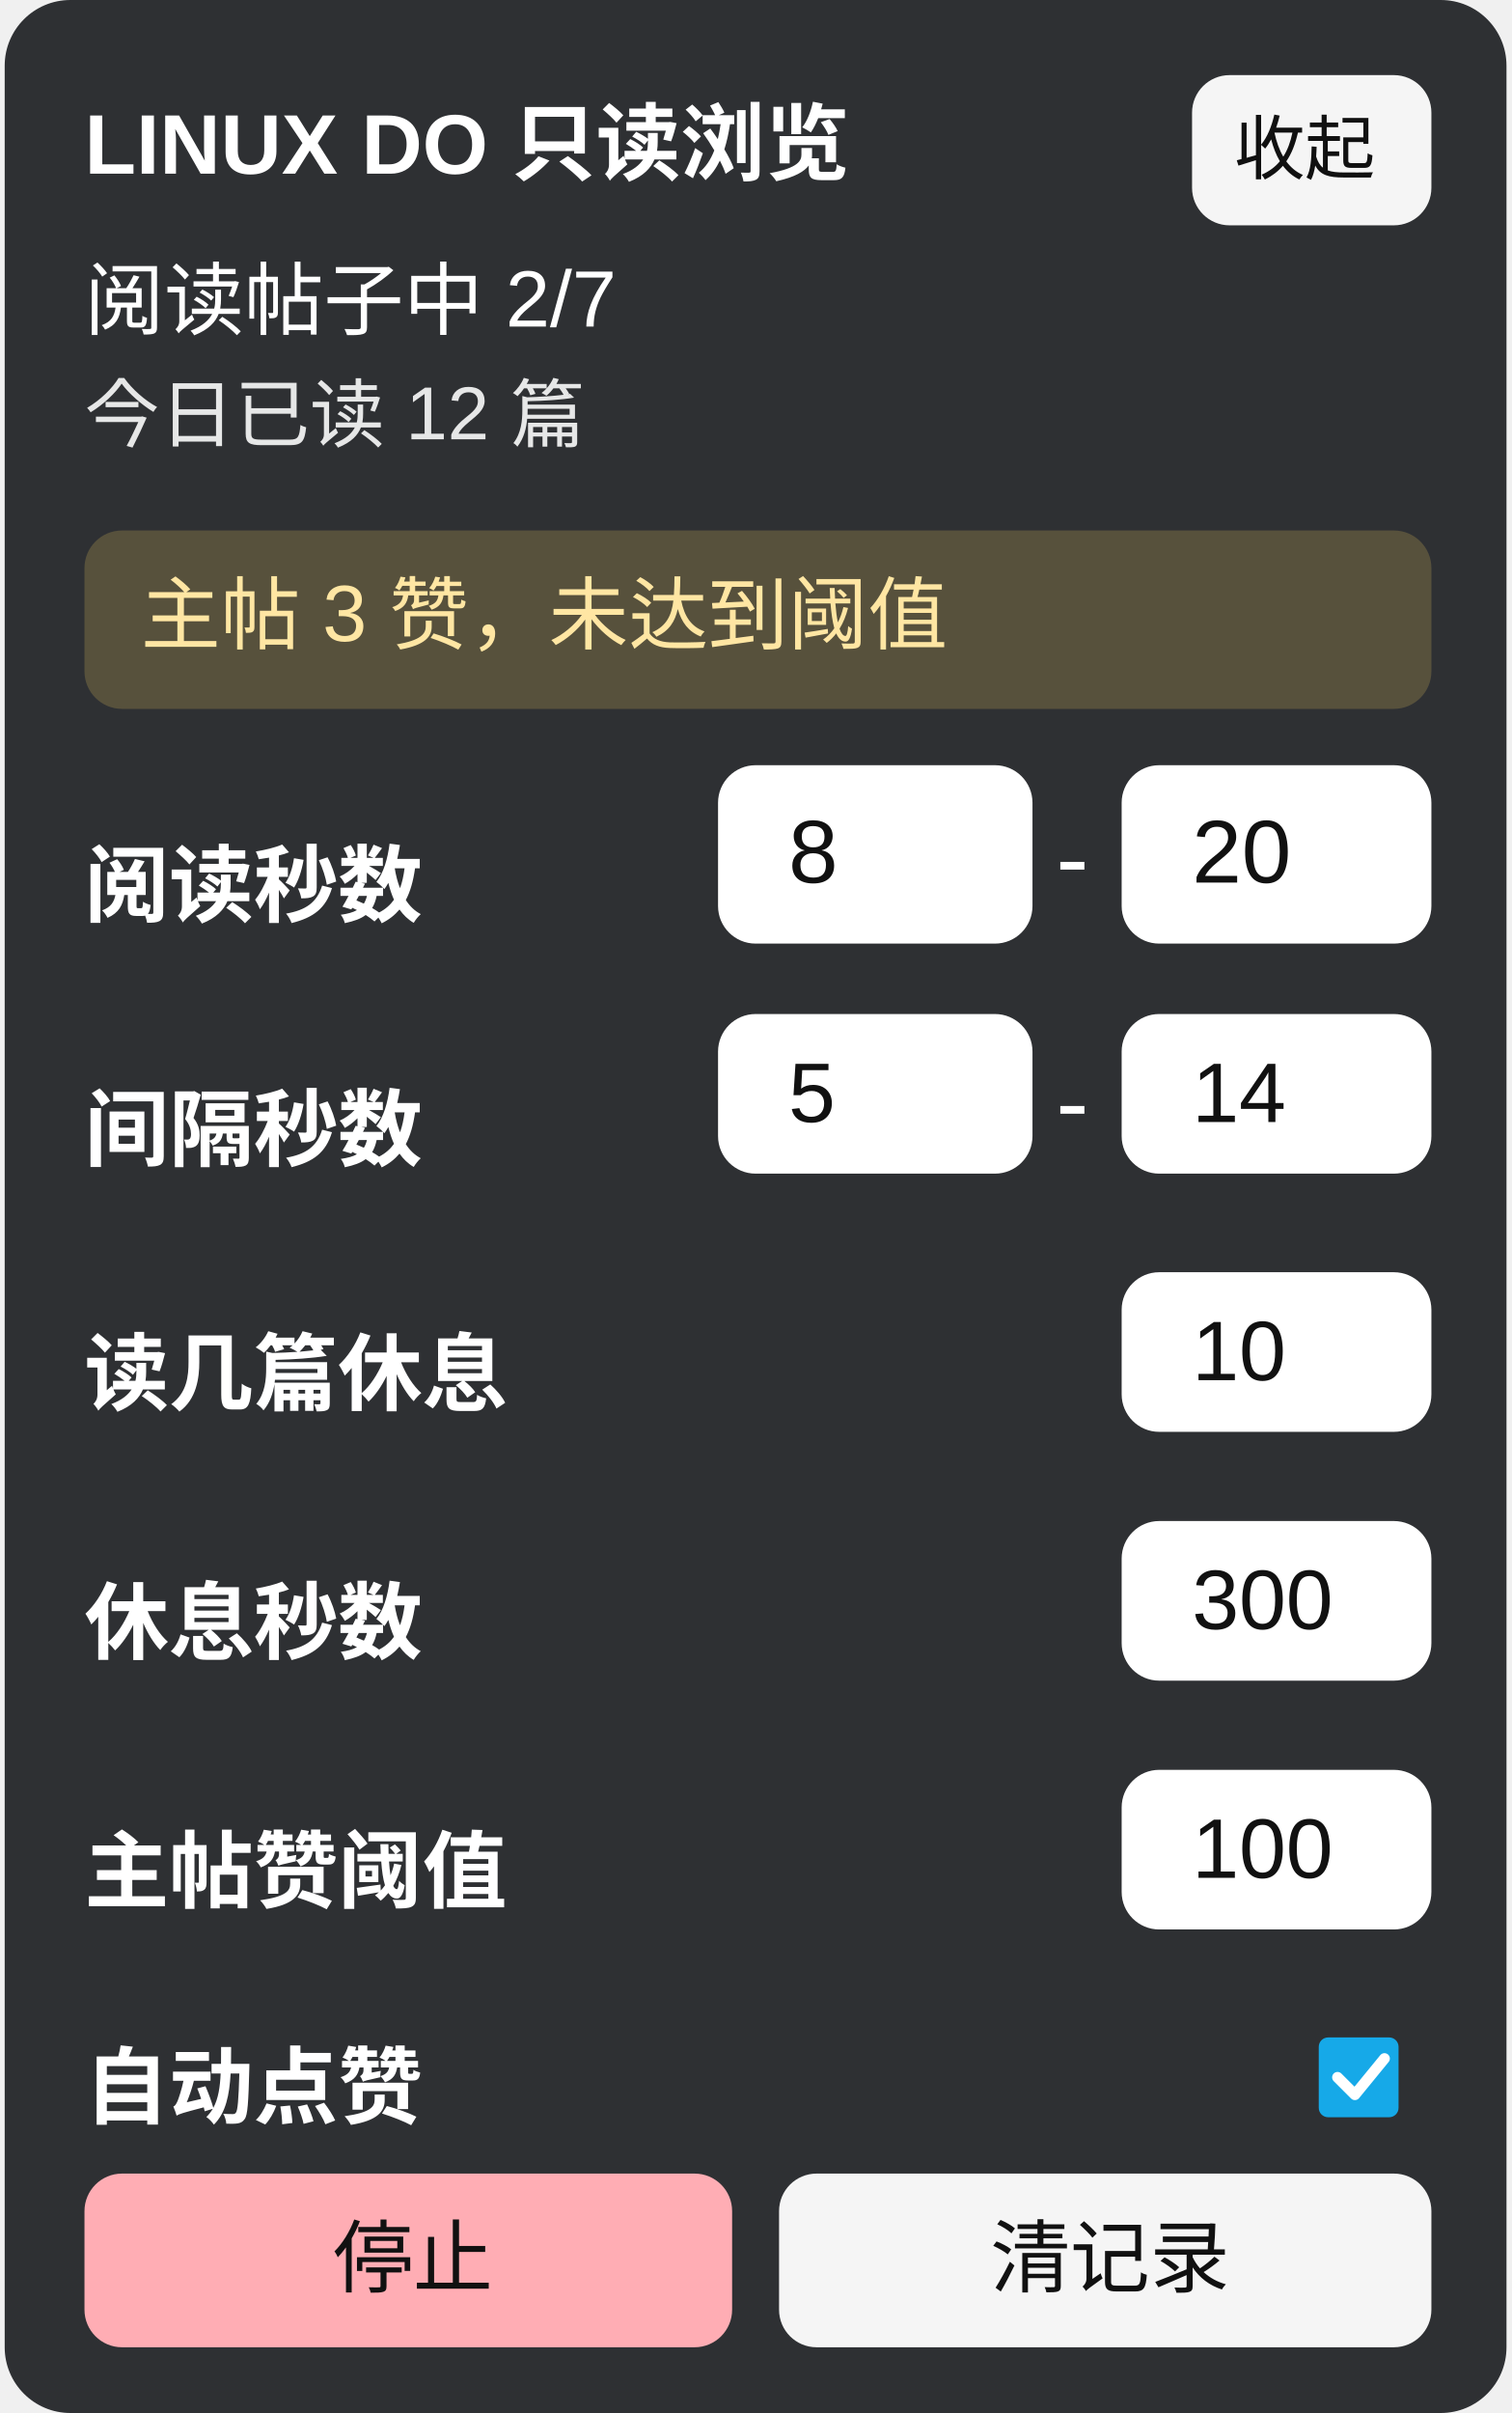
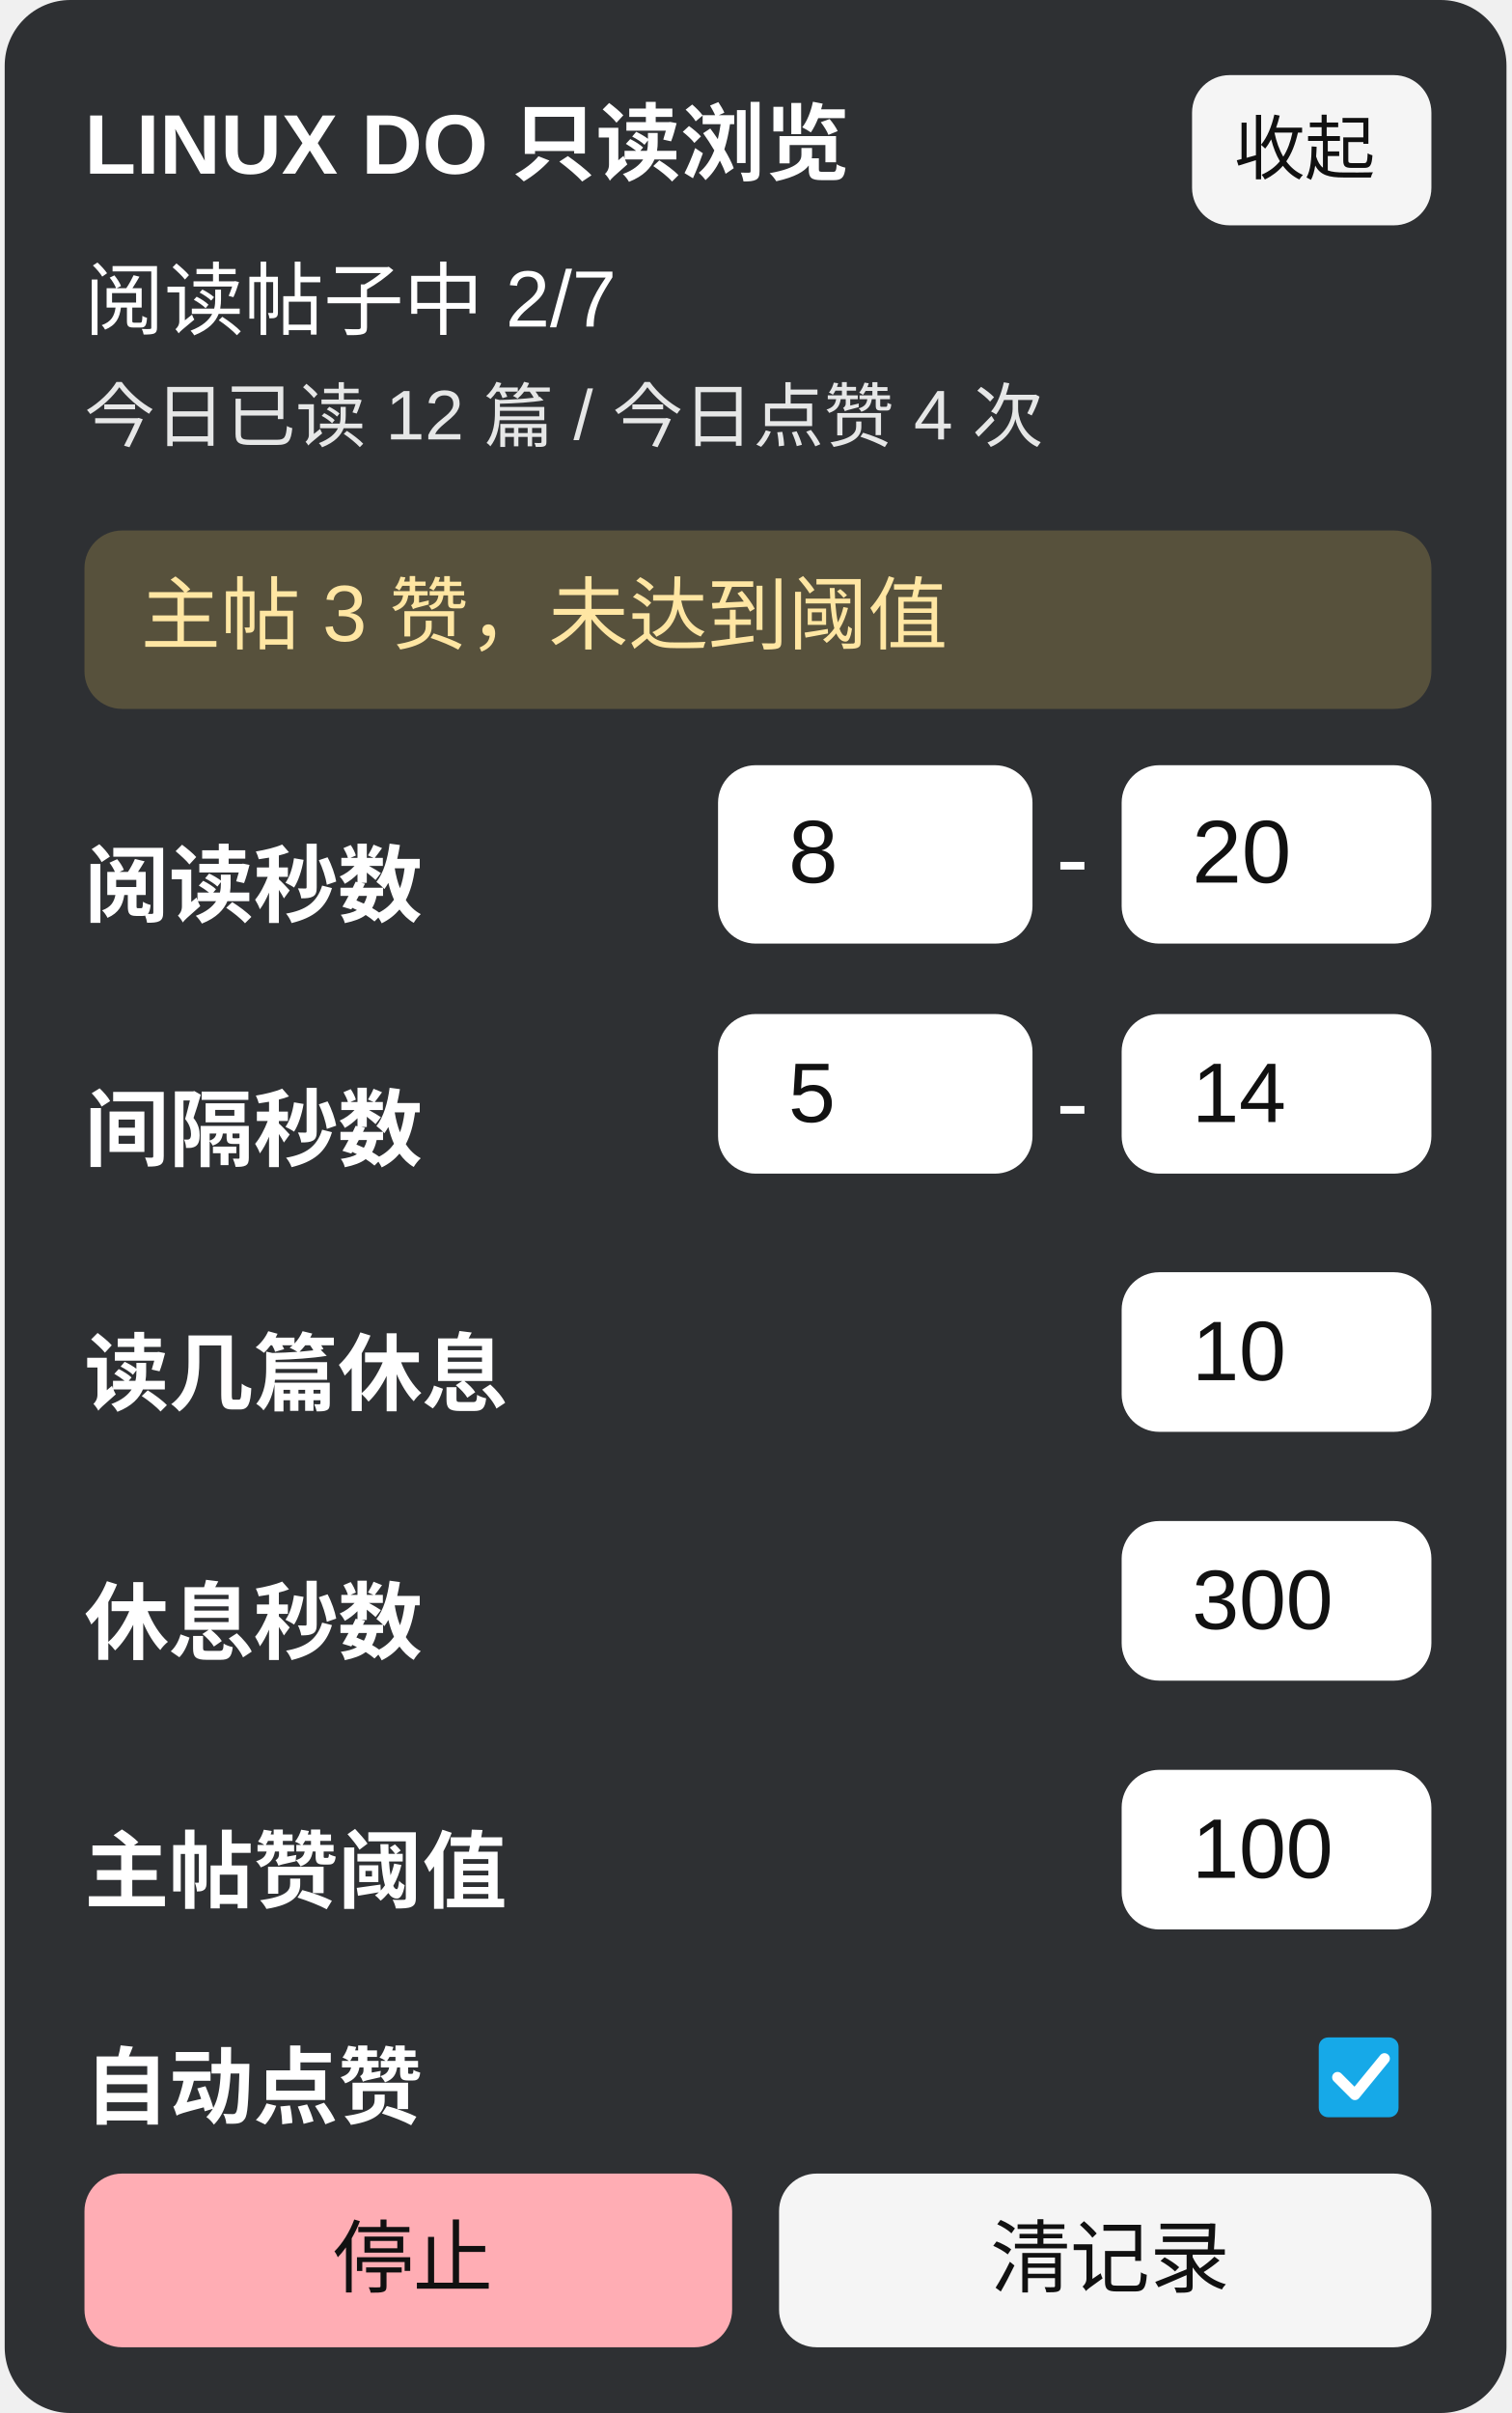
<svg xmlns="http://www.w3.org/2000/svg" width="322" height="514" viewBox="0 0 322 514" fill="none">
  <rect x="1" y="0" width="320" height="514" rx="14" fill="#2E3033" />
  <text x="18" y="37" fill="#FFFFFF" font-family="Arial, 'Microsoft YaHei', sans-serif" font-size="18" font-weight="700">LINUX DO 只读浏览</text>
  <rect x="254" y="16" width="51" height="32" rx="8" fill="#F5F5F5" />
  <text x="263" y="37" fill="#111111" font-family="Arial, 'Microsoft YaHei', sans-serif" font-size="15">收起</text>
  <text x="18" y="70" fill="#FFFFFF" font-family="Arial, 'Microsoft YaHei', sans-serif" font-size="17">阅读帖子中 2/7</text>
-   <text x="18" y="94" fill="#FFFFFF" opacity="0.88" font-family="Arial, 'Microsoft YaHei', sans-serif" font-size="16">今日已读 12 篇</text>
+   <text x="18" y="94" fill="#FFFFFF" opacity="0.88" font-family="Arial, 'Microsoft YaHei', sans-serif" font-size="15">今日已读 12 篇 / 今日点赞 4 次</text>
  <rect x="18" y="113" width="287" height="38" rx="8" fill="#57513C" />
  <text x="30" y="137" fill="#FFE6A3" font-family="Arial, 'Microsoft YaHei', sans-serif" font-size="17">主帖 3 赞，未达到阈值</text>
  <text x="18" y="195" fill="#FFFFFF" font-family="Arial, 'Microsoft YaHei', sans-serif" font-size="18" font-weight="700">阅读秒数</text>
  <rect x="153" y="163" width="67" height="38" rx="8" fill="#FFFFFF" />
  <text x="168" y="188" fill="#111111" font-family="Arial, sans-serif" font-size="19">8</text>
  <text x="225" y="190" fill="#FFFFFF" font-family="Arial, sans-serif" font-size="21">-</text>
  <rect x="239" y="163" width="66" height="38" rx="8" fill="#FFFFFF" />
  <text x="254" y="188" fill="#111111" font-family="Arial, sans-serif" font-size="19">20</text>
  <text x="18" y="247" fill="#FFFFFF" font-family="Arial, 'Microsoft YaHei', sans-serif" font-size="18" font-weight="700">间隔秒数</text>
  <rect x="153" y="216" width="67" height="34" rx="8" fill="#FFFFFF" />
  <text x="168" y="239" fill="#111111" font-family="Arial, sans-serif" font-size="18">5</text>
  <text x="225" y="242" fill="#FFFFFF" font-family="Arial, sans-serif" font-size="21">-</text>
  <rect x="239" y="216" width="66" height="34" rx="8" fill="#FFFFFF" />
  <text x="254" y="239" fill="#111111" font-family="Arial, sans-serif" font-size="18">14</text>
  <text x="18" y="299" fill="#FFFFFF" font-family="Arial, 'Microsoft YaHei', sans-serif" font-size="18" font-weight="700">读几篇休息</text>
  <rect x="239" y="271" width="66" height="34" rx="8" fill="#FFFFFF" />
  <text x="254" y="294" fill="#111111" font-family="Arial, sans-serif" font-size="18">10</text>
  <text x="18" y="352" fill="#FFFFFF" font-family="Arial, 'Microsoft YaHei', sans-serif" font-size="18" font-weight="700">休息秒数</text>
  <rect x="239" y="324" width="66" height="34" rx="8" fill="#FFFFFF" />
  <text x="254" y="347" fill="#111111" font-family="Arial, sans-serif" font-size="18">300</text>
  <text x="18" y="405" fill="#FFFFFF" font-family="Arial, 'Microsoft YaHei', sans-serif" font-size="18" font-weight="700">主帖赞阈值</text>
  <rect x="239" y="377" width="66" height="34" rx="8" fill="#FFFFFF" />
  <text x="254" y="400" fill="#111111" font-family="Arial, sans-serif" font-size="18">100</text>
  <text x="18" y="451" fill="#FFFFFF" font-family="Arial, 'Microsoft YaHei', sans-serif" font-size="18" font-weight="700">自动点赞</text>
  <rect x="281" y="434" width="17" height="17" rx="2" fill="#16A9E8" />
  <path d="M285 442.5L288.7 446.2L295 438.5" stroke="white" stroke-width="2.3" stroke-linecap="round" stroke-linejoin="round" />
  <rect x="18" y="463" width="138" height="37" rx="8" fill="#FFADB4" />
  <text x="71" y="487" fill="#111111" font-family="Arial, 'Microsoft YaHei', sans-serif" font-size="17">停止</text>
  <rect x="166" y="463" width="139" height="37" rx="8" fill="#F5F5F5" />
  <text x="211" y="487" fill="#111111" font-family="Arial, 'Microsoft YaHei', sans-serif" font-size="17">清记录</text>
</svg>
